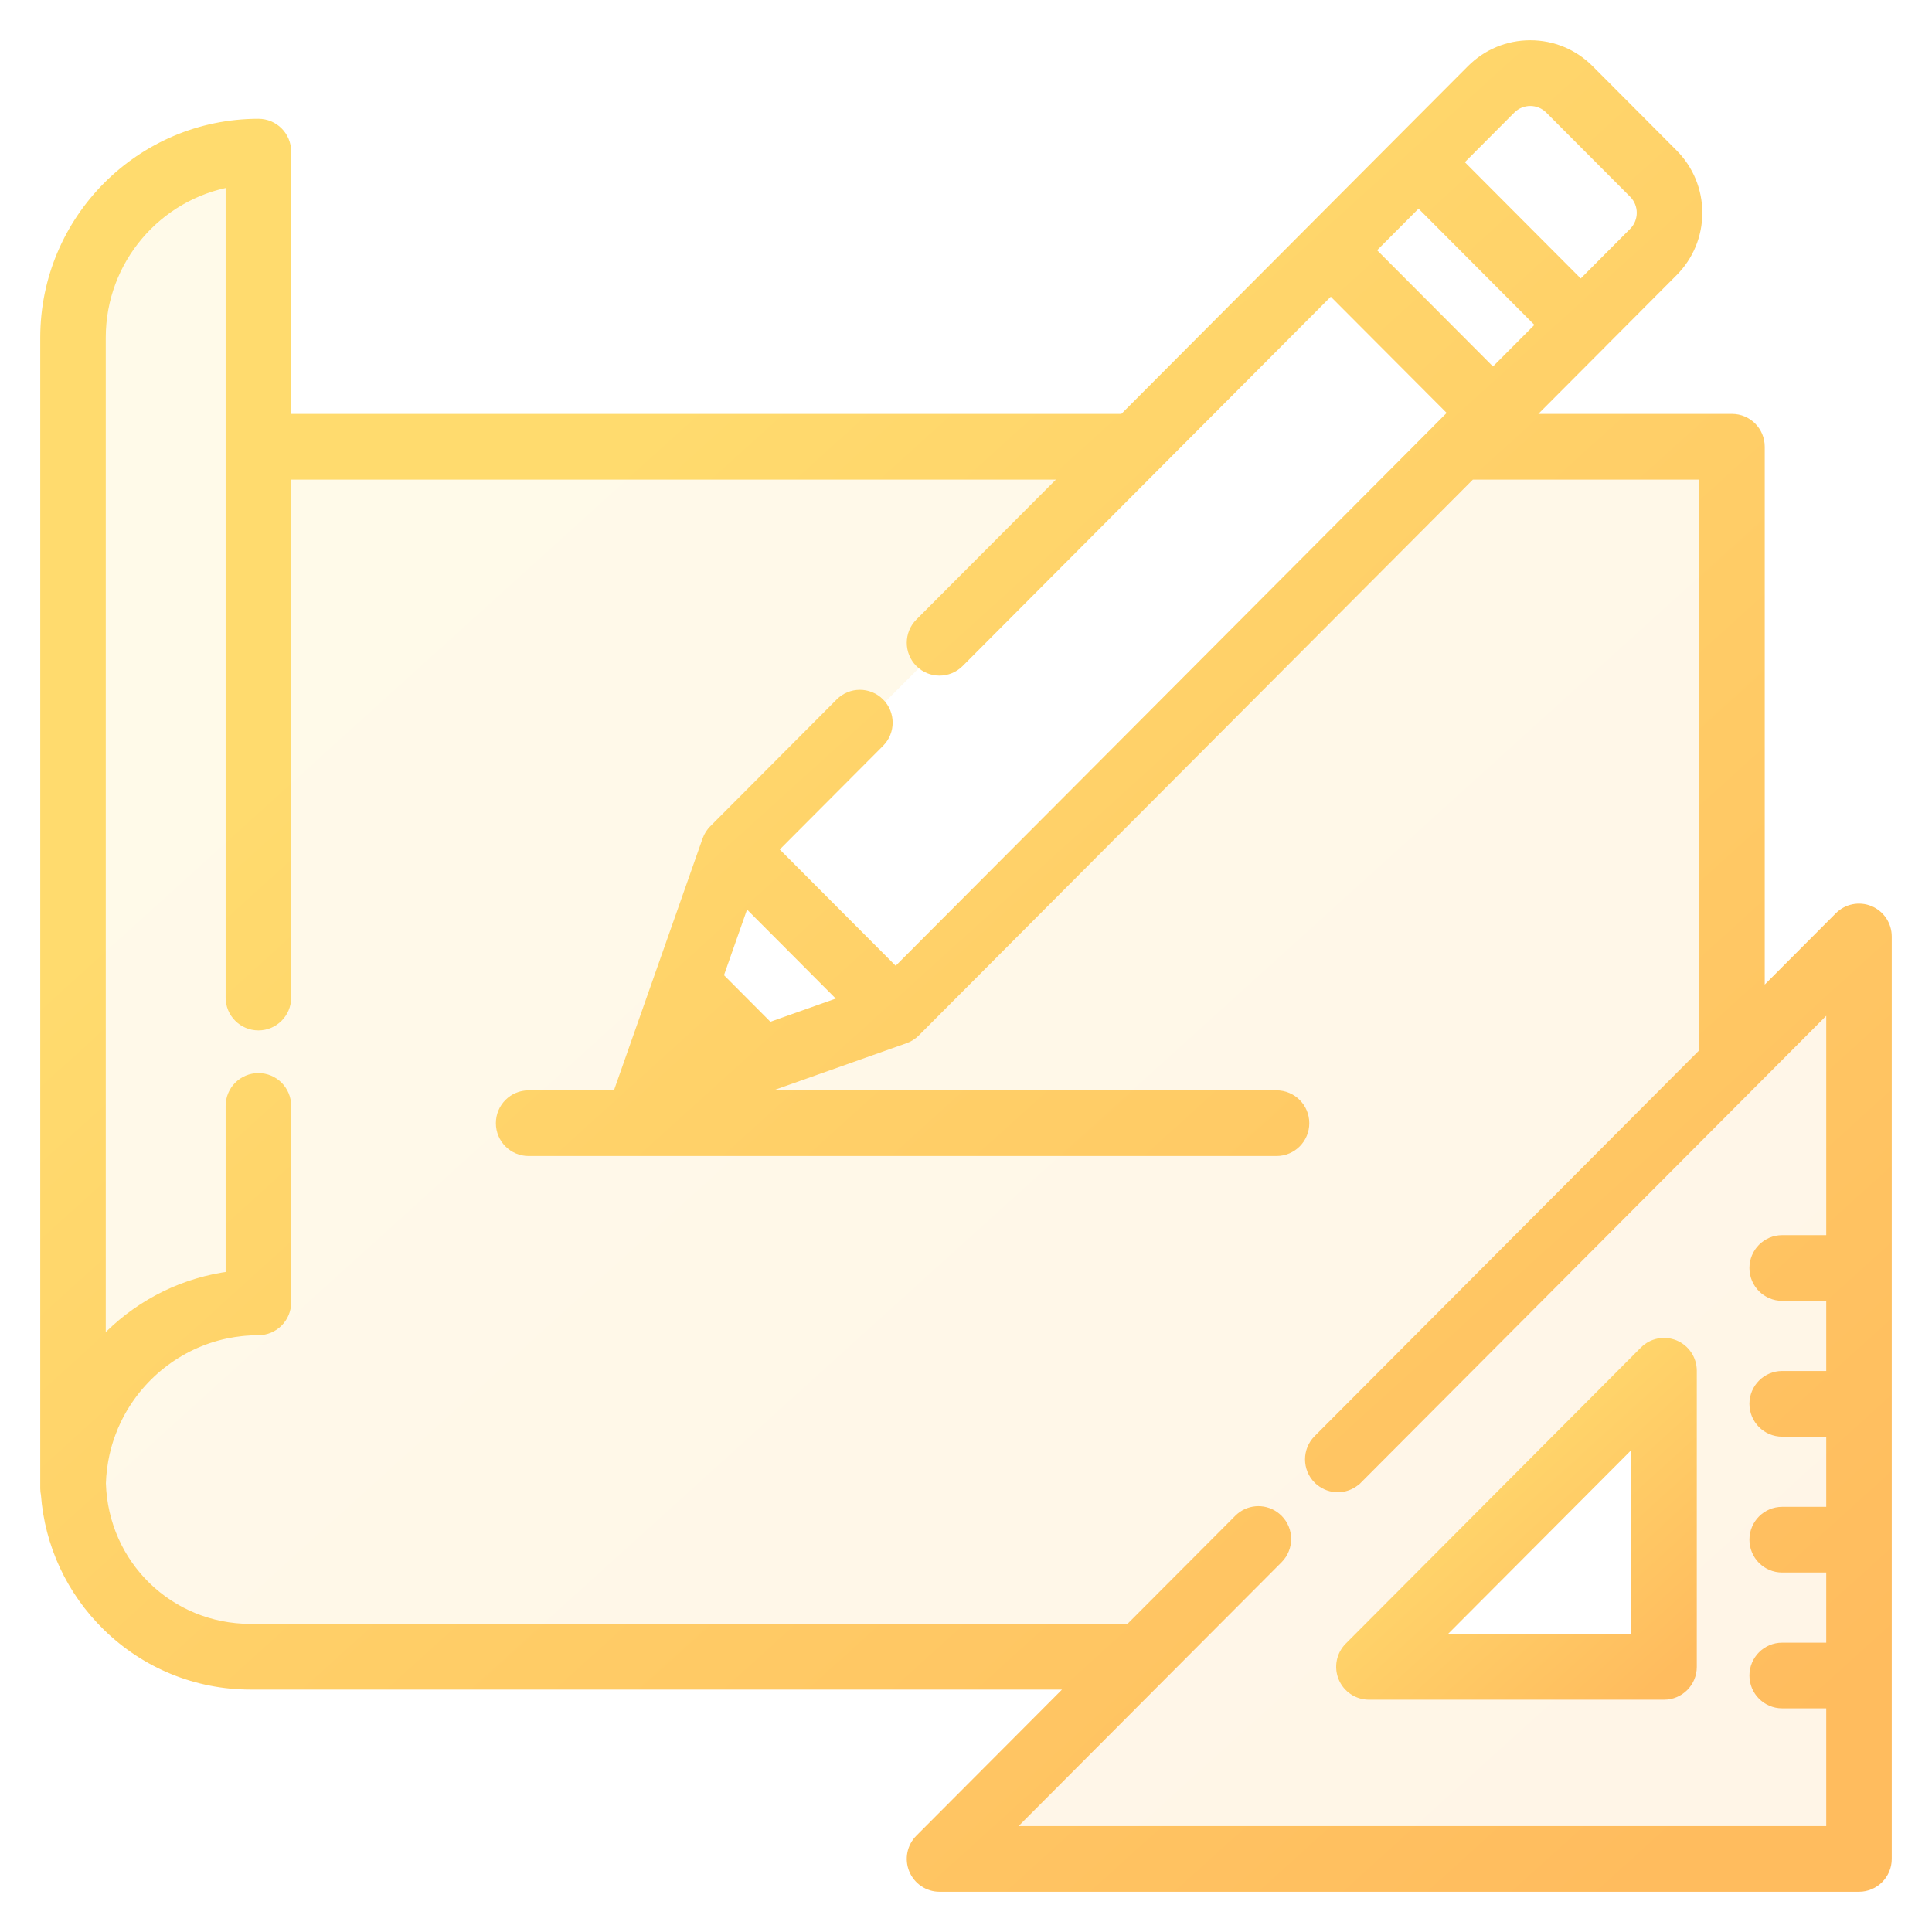
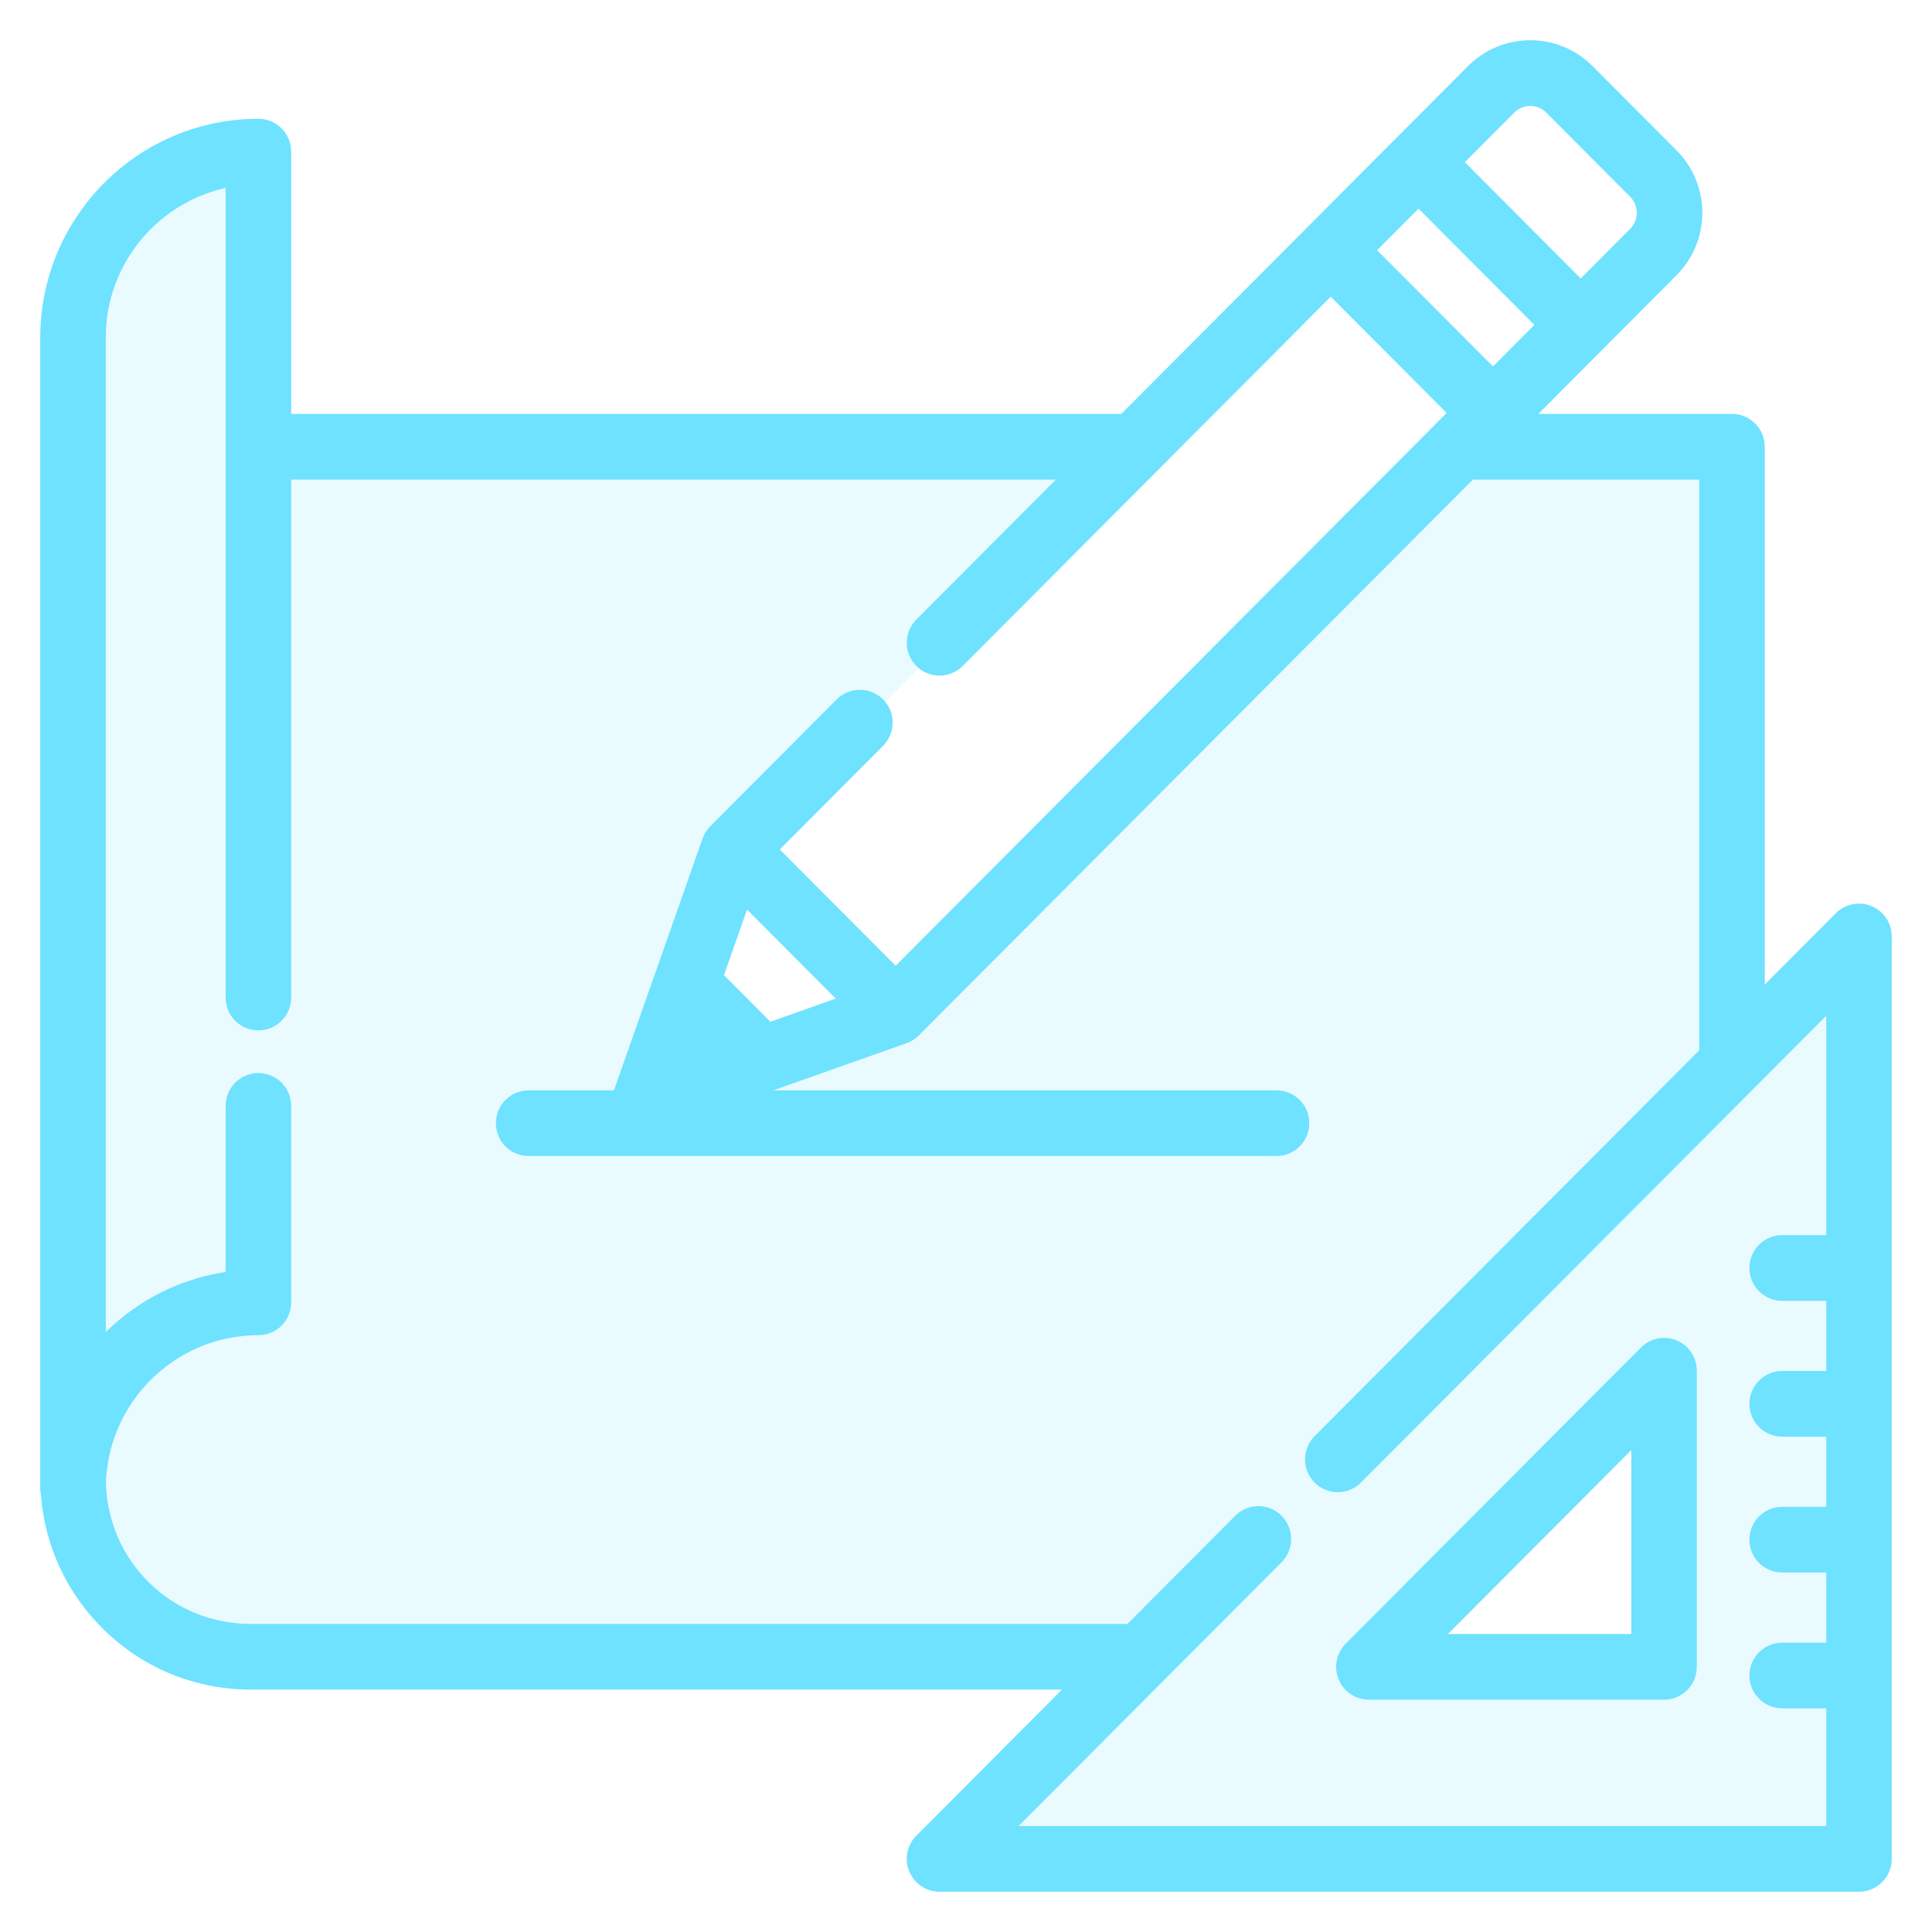
<svg xmlns="http://www.w3.org/2000/svg" width="42" height="42" viewBox="0 0 42 42" fill="none">
  <path opacity="0.15" fill-rule="evenodd" clip-rule="evenodd" d="M40.638 19.814C40.418 19.723 40.166 19.773 39.998 19.942L38.239 21.706V9.712C38.239 9.386 37.977 9.123 37.652 9.123H33.141L34.779 7.48L34.779 7.479L36.357 5.896C36.695 5.557 36.882 5.106 36.882 4.626C36.882 4.147 36.695 3.696 36.357 3.356L34.533 1.526C34.195 1.187 33.745 1 33.267 1C32.789 1 32.339 1.187 32.001 1.526L30.422 3.11L28.515 5.023L24.429 9.123H6.205V3.296C6.205 2.97 5.942 2.707 5.618 2.707C3.071 2.707 1 4.785 1 7.339V32.356C1 32.399 1.005 32.442 1.014 32.483C1.095 33.566 1.562 34.573 2.344 35.338C3.179 36.155 4.281 36.605 5.447 36.605H23.388L20.009 39.995C19.841 40.163 19.791 40.416 19.882 40.636C19.973 40.856 20.187 41 20.424 41H40.413C40.737 41 41 40.736 41 40.411V20.358C41 20.12 40.857 19.905 40.638 19.814ZM32.831 2.359C33.072 2.118 33.463 2.118 33.703 2.359L35.527 4.189C35.767 4.43 35.767 4.822 35.527 5.063L34.364 6.231L31.668 3.526L32.831 2.359ZM30.838 4.359L33.533 7.063L32.456 8.144L29.761 5.44L30.838 4.359ZM18.397 21.76L16.715 22.356L15.595 21.232L16.188 19.544L18.397 21.76ZM35.829 30.171L30.171 35.829C30.108 35.892 30.152 36 30.241 36H36V30.241C36 30.152 35.892 30.108 35.829 30.171ZM16 18.5L19.5 22L32.5 9L29 5.5L16 18.5Z" fill="url(#paint0_linear)" />
  <path d="M36.4 29.255C36.18 29.164 35.928 29.214 35.76 29.383L29.344 35.819C29.176 35.988 29.126 36.241 29.217 36.461C29.308 36.681 29.522 36.825 29.759 36.825H36.175C36.499 36.825 36.762 36.561 36.762 36.236V29.799C36.762 29.561 36.619 29.346 36.4 29.255ZM31.176 35.647L35.588 31.221V35.647H31.176Z" fill="url(#paint1_linear)" stroke="url(#paint2_linear)" stroke-width="0.25" />
  <path d="M40.638 19.814C40.418 19.723 40.166 19.773 39.998 19.942L38.239 21.706V9.712C38.239 9.386 37.977 9.123 37.652 9.123H33.141L34.779 7.48C34.779 7.48 34.779 7.479 34.779 7.479L36.357 5.896C36.695 5.557 36.882 5.106 36.882 4.626C36.882 4.147 36.695 3.696 36.357 3.356L34.533 1.526C34.195 1.187 33.745 1 33.267 1C32.789 1 32.339 1.187 32.001 1.526L30.422 3.11L28.515 5.023L24.429 9.123H6.205V3.296C6.205 2.97 5.942 2.707 5.618 2.707C3.071 2.707 1 4.785 1 7.339V32.356C1 32.399 1.005 32.442 1.014 32.483C1.095 33.566 1.562 34.573 2.344 35.338C3.179 36.155 4.281 36.605 5.447 36.605H23.388L20.009 39.995C19.841 40.163 19.791 40.416 19.882 40.636C19.973 40.856 20.187 41 20.424 41H40.413C40.737 41 41 40.736 41 40.411V20.358C41 20.12 40.857 19.905 40.638 19.814ZM32.831 2.359C33.072 2.118 33.463 2.118 33.703 2.359L35.527 4.189C35.767 4.43 35.767 4.822 35.527 5.063L34.364 6.231L31.668 3.526L32.831 2.359ZM30.838 4.359L33.533 7.063L32.456 8.144L29.761 5.44L30.838 4.359ZM39.826 26.976H38.743C38.419 26.976 38.156 27.24 38.156 27.565C38.156 27.891 38.419 28.154 38.743 28.154H39.826V29.929H38.743C38.419 29.929 38.156 30.193 38.156 30.518C38.156 30.844 38.419 31.107 38.743 31.107H39.826V32.882H38.743C38.419 32.882 38.156 33.146 38.156 33.471C38.156 33.797 38.419 34.06 38.743 34.06H39.826V35.835H38.743C38.419 35.835 38.156 36.099 38.156 36.424C38.156 36.749 38.419 37.013 38.743 37.013H39.826V39.822H21.842L27.772 33.873C28.001 33.643 28.001 33.27 27.772 33.04C27.746 33.014 27.717 32.991 27.688 32.97C27.459 32.813 27.145 32.836 26.942 33.04L24.562 35.427H5.448C3.667 35.427 2.233 34.032 2.177 32.249C2.18 32.137 2.189 32.026 2.203 31.917C2.203 31.916 2.203 31.915 2.203 31.915C2.21 31.863 2.218 31.811 2.227 31.759C2.228 31.753 2.229 31.747 2.23 31.741C2.238 31.695 2.247 31.65 2.257 31.604C2.26 31.591 2.263 31.579 2.266 31.566C2.275 31.527 2.285 31.489 2.295 31.451C2.3 31.43 2.306 31.41 2.312 31.389C2.321 31.359 2.33 31.329 2.339 31.3C2.349 31.27 2.359 31.241 2.369 31.212C2.376 31.192 2.383 31.171 2.391 31.151C2.405 31.112 2.42 31.074 2.436 31.036C2.44 31.025 2.445 31.014 2.449 31.003C2.469 30.956 2.49 30.91 2.512 30.864C2.513 30.862 2.514 30.86 2.515 30.858C2.974 29.905 3.858 29.194 4.917 28.973C4.92 28.973 4.923 28.972 4.926 28.971C4.975 28.961 5.024 28.953 5.073 28.945C5.082 28.944 5.09 28.942 5.098 28.941C5.143 28.934 5.188 28.928 5.233 28.923C5.246 28.922 5.258 28.92 5.271 28.919C5.314 28.914 5.358 28.912 5.402 28.909C5.416 28.908 5.43 28.906 5.444 28.906C5.501 28.903 5.559 28.901 5.618 28.901C5.942 28.901 6.205 28.638 6.205 28.312V24.042C6.205 23.716 5.942 23.453 5.618 23.453C5.293 23.453 5.03 23.716 5.03 24.042V27.76C4.039 27.886 3.119 28.33 2.393 29.041C2.317 29.115 2.245 29.193 2.174 29.272V7.339C2.174 5.635 3.41 4.215 5.03 3.935V21.686C5.03 22.011 5.293 22.275 5.618 22.275C5.942 22.275 6.205 22.011 6.205 21.686V10.301H23.255L20.009 13.557C19.78 13.787 19.78 14.16 20.009 14.39C20.238 14.62 20.61 14.62 20.839 14.39L25.087 10.128C25.087 10.128 25.087 10.128 25.087 10.128L28.93 6.273L31.626 8.977L31.309 9.294C31.309 9.295 31.309 9.295 31.309 9.295L19.471 21.172L16.775 18.467L19.108 16.126C19.338 15.896 19.338 15.523 19.108 15.293C18.879 15.063 18.507 15.063 18.278 15.293L15.529 18.051C15.515 18.066 15.501 18.081 15.488 18.097C15.484 18.102 15.48 18.108 15.476 18.114C15.468 18.125 15.46 18.136 15.452 18.147C15.448 18.154 15.444 18.161 15.44 18.168C15.433 18.179 15.427 18.19 15.421 18.201C15.418 18.209 15.414 18.216 15.411 18.224C15.405 18.235 15.401 18.247 15.396 18.259C15.395 18.263 15.393 18.267 15.391 18.271L14.247 21.522L13.467 23.738C13.457 23.768 13.45 23.798 13.444 23.828H11.492C11.167 23.828 10.905 24.092 10.905 24.417C10.905 24.742 11.167 25.006 11.492 25.006H27.75C28.075 25.006 28.338 24.742 28.338 24.417C28.338 24.092 28.075 23.828 27.75 23.828H16.085L19.666 22.56C19.669 22.559 19.672 22.557 19.675 22.556C19.689 22.551 19.702 22.545 19.716 22.539C19.721 22.537 19.727 22.534 19.732 22.532C19.746 22.525 19.76 22.517 19.773 22.509C19.778 22.506 19.782 22.503 19.786 22.501C19.801 22.492 19.814 22.482 19.828 22.471C19.831 22.469 19.835 22.466 19.838 22.464C19.854 22.45 19.87 22.436 19.886 22.421L31.967 10.301H37.065V22.884L28.667 31.309C28.438 31.539 28.438 31.912 28.667 32.142C28.681 32.156 28.696 32.17 28.712 32.182C28.819 32.27 28.951 32.315 29.082 32.315C29.214 32.315 29.345 32.27 29.453 32.182C29.468 32.17 29.483 32.156 29.497 32.142L29.498 32.142L39.826 21.78V26.976ZM18.397 21.76L16.715 22.356L15.595 21.232L16.188 19.544L18.397 21.76Z" fill="url(#paint3_linear)" stroke="url(#paint4_linear)" stroke-width="0.25" />
  <defs>
    <linearGradient id="paint0_linear" x1="3.267" y1="1" x2="37.8" y2="39.133" gradientUnits="userSpaceOnUse">
-       <stop offset="0.259" stop-color="#FFDB6E" />
-       <stop offset="1" stop-color="#FFBC5E" />
+       <stop offset="0.259" stop-color="#6ee2ff" />
+       <stop offset="1" stop-color="#6ee2ff" />
    </linearGradient>
    <linearGradient id="paint1_linear" x1="29.602" y1="29.21" x2="36.178" y2="36.448" gradientUnits="userSpaceOnUse">
-       <stop offset="0.259" stop-color="#FFDB6E" />
-       <stop offset="1" stop-color="#FFBC5E" />
+       <stop offset="0.259" stop-color="#6ee2ff" />
+       <stop offset="1" stop-color="#6ee2ff" />
    </linearGradient>
    <linearGradient id="paint2_linear" x1="29.602" y1="29.21" x2="36.178" y2="36.448" gradientUnits="userSpaceOnUse">
-       <stop offset="0.259" stop-color="#FFDB6E" />
-       <stop offset="1" stop-color="#FFBC5E" />
+       <stop offset="0.259" stop-color="#6ee2ff" />
+       <stop offset="1" stop-color="#6ee2ff" />
    </linearGradient>
    <linearGradient id="paint3_linear" x1="3.267" y1="1" x2="37.8" y2="39.133" gradientUnits="userSpaceOnUse">
-       <stop offset="0.259" stop-color="#FFDB6E" />
-       <stop offset="1" stop-color="#FFBC5E" />
+       <stop offset="0.259" stop-color="#6ee2ff" />
+       <stop offset="1" stop-color="#6ee2ff" />
    </linearGradient>
    <linearGradient id="paint4_linear" x1="3.267" y1="1" x2="37.8" y2="39.133" gradientUnits="userSpaceOnUse">
-       <stop offset="0.259" stop-color="#FFDB6E" />
-       <stop offset="1" stop-color="#FFBC5E" />
+       <stop offset="0.259" stop-color="#6ee2ff" />
+       <stop offset="1" stop-color="#6ee2ff" />
    </linearGradient>
  </defs>
</svg>
